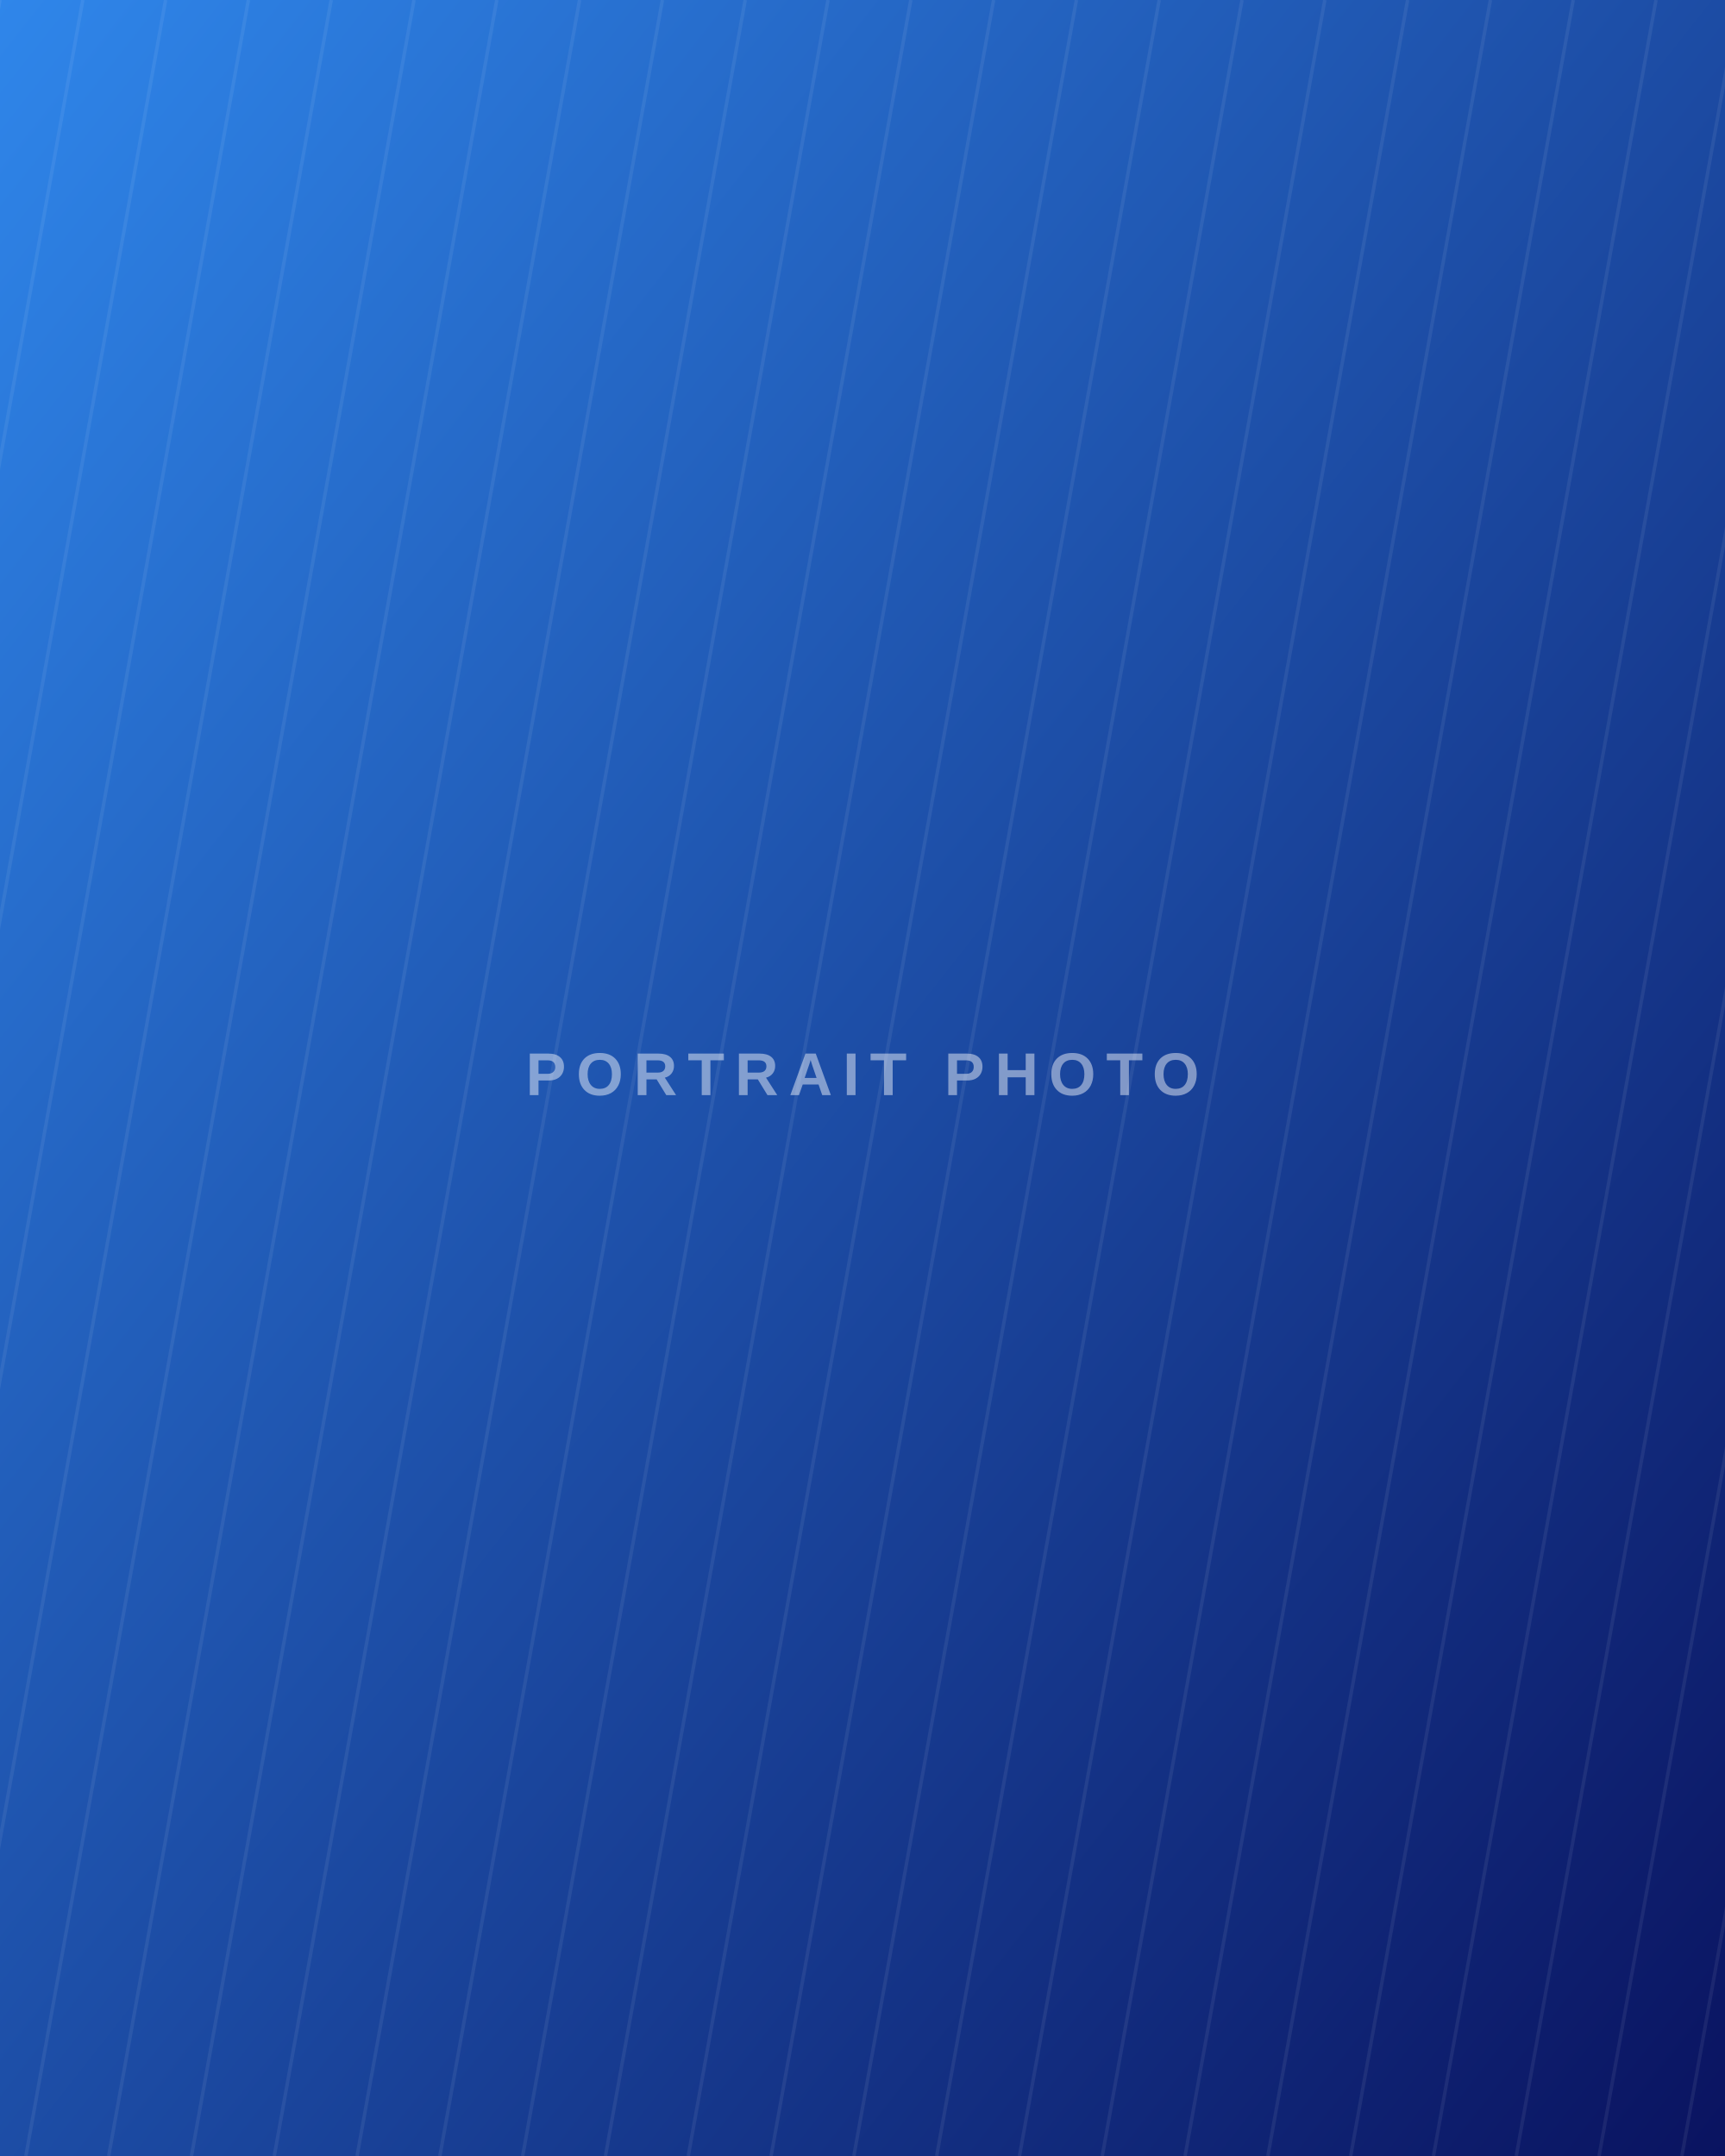
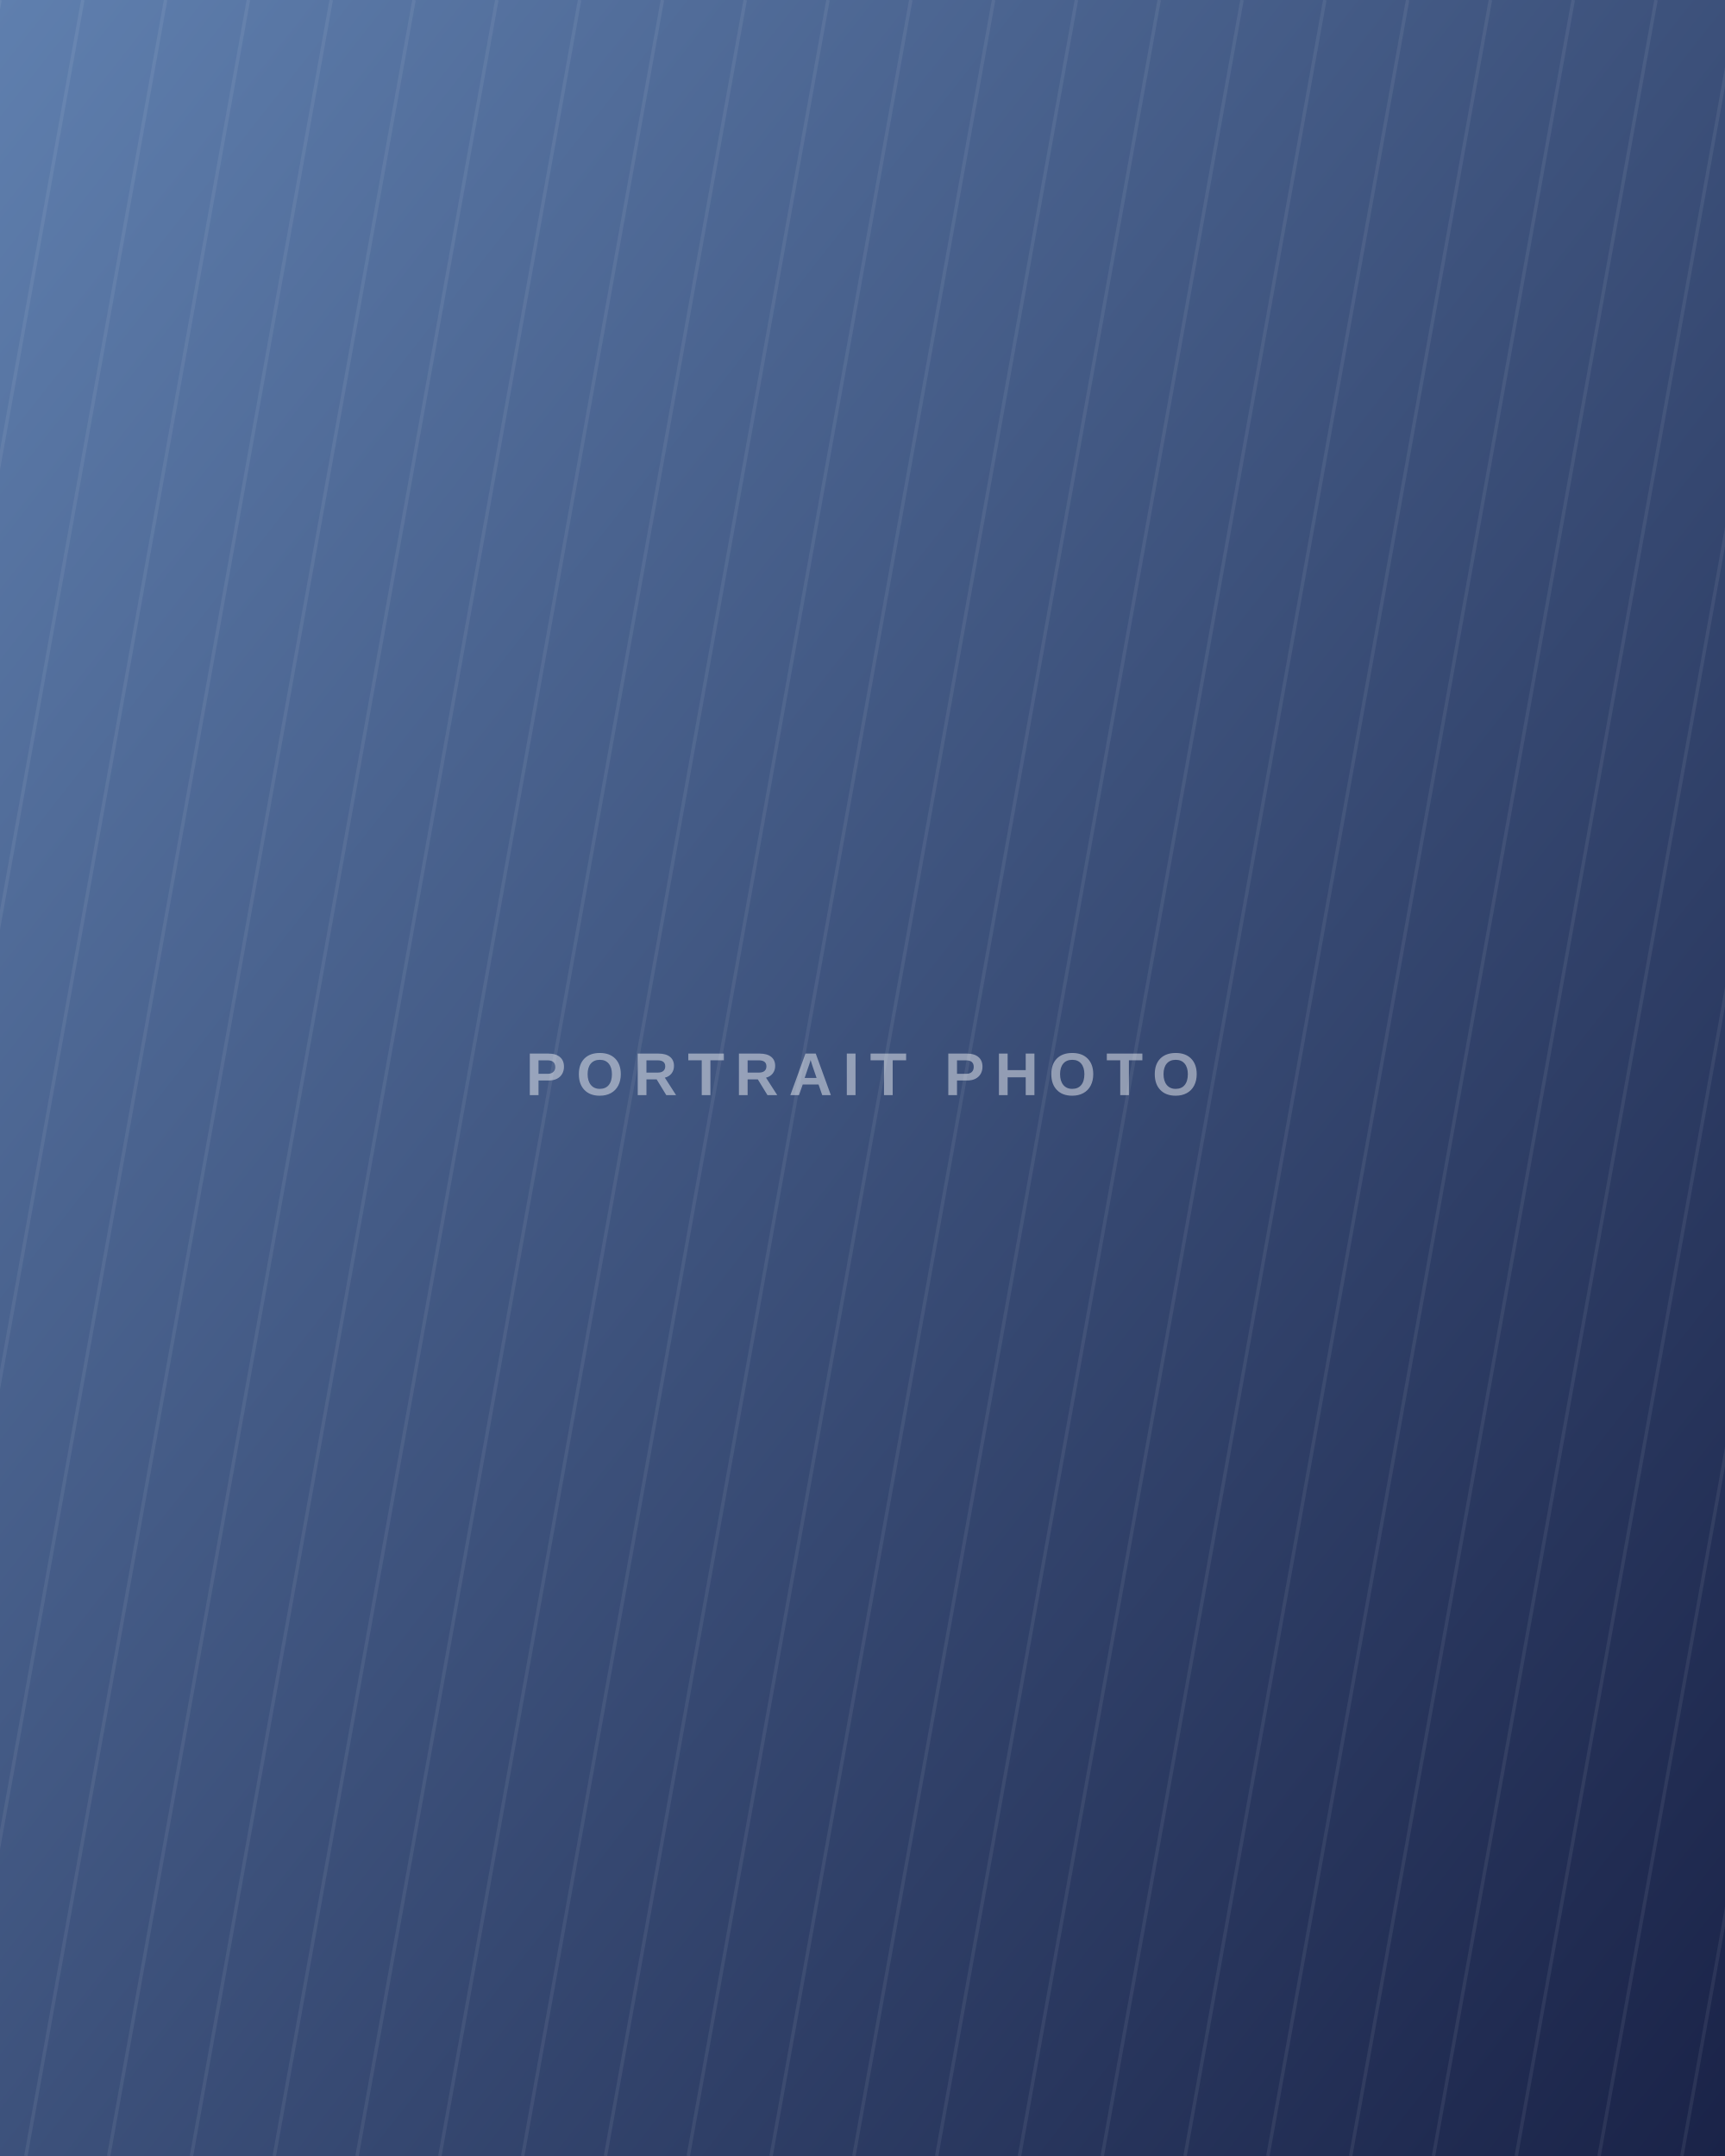
<svg xmlns="http://www.w3.org/2000/svg" width="1000" height="1250" viewBox="0 0 1000 1250">
  <defs>
    <linearGradient id="g" x1="0" y1="0" x2="1" y2="1">
-       <stop offset="0" stop-color="#2f86ea" />
-       <stop offset="1" stop-color="#0a1360" />
+       <stop offset="0" stop-color="#5f7fae" />
+       <stop offset="1" stop-color="#1a2348" />
    </linearGradient>
  </defs>
  <rect width="1000" height="1250" fill="url(#g)" />
  <line x1="0" y1="0" x2="-225" y2="1250" stroke="#ffffff" stroke-opacity=".07" stroke-width="2" />
  <line x1="48" y1="0" x2="-177" y2="1250" stroke="#ffffff" stroke-opacity=".07" stroke-width="2" />
  <line x1="96" y1="0" x2="-129" y2="1250" stroke="#ffffff" stroke-opacity=".07" stroke-width="2" />
  <line x1="144" y1="0" x2="-81" y2="1250" stroke="#ffffff" stroke-opacity=".07" stroke-width="2" />
  <line x1="192" y1="0" x2="-33" y2="1250" stroke="#ffffff" stroke-opacity=".07" stroke-width="2" />
  <line x1="240" y1="0" x2="15" y2="1250" stroke="#ffffff" stroke-opacity=".07" stroke-width="2" />
  <line x1="288" y1="0" x2="63" y2="1250" stroke="#ffffff" stroke-opacity=".07" stroke-width="2" />
  <line x1="336" y1="0" x2="111" y2="1250" stroke="#ffffff" stroke-opacity=".07" stroke-width="2" />
  <line x1="384" y1="0" x2="159" y2="1250" stroke="#ffffff" stroke-opacity=".07" stroke-width="2" />
  <line x1="432" y1="0" x2="207" y2="1250" stroke="#ffffff" stroke-opacity=".07" stroke-width="2" />
  <line x1="480" y1="0" x2="255" y2="1250" stroke="#ffffff" stroke-opacity=".07" stroke-width="2" />
  <line x1="528" y1="0" x2="303" y2="1250" stroke="#ffffff" stroke-opacity=".07" stroke-width="2" />
  <line x1="576" y1="0" x2="351" y2="1250" stroke="#ffffff" stroke-opacity=".07" stroke-width="2" />
  <line x1="624" y1="0" x2="399" y2="1250" stroke="#ffffff" stroke-opacity=".07" stroke-width="2" />
  <line x1="672" y1="0" x2="447" y2="1250" stroke="#ffffff" stroke-opacity=".07" stroke-width="2" />
  <line x1="720" y1="0" x2="495" y2="1250" stroke="#ffffff" stroke-opacity=".07" stroke-width="2" />
  <line x1="768" y1="0" x2="543" y2="1250" stroke="#ffffff" stroke-opacity=".07" stroke-width="2" />
  <line x1="816" y1="0" x2="591" y2="1250" stroke="#ffffff" stroke-opacity=".07" stroke-width="2" />
  <line x1="864" y1="0" x2="639" y2="1250" stroke="#ffffff" stroke-opacity=".07" stroke-width="2" />
  <line x1="912" y1="0" x2="687" y2="1250" stroke="#ffffff" stroke-opacity=".07" stroke-width="2" />
  <line x1="960" y1="0" x2="735" y2="1250" stroke="#ffffff" stroke-opacity=".07" stroke-width="2" />
  <line x1="1008" y1="0" x2="783" y2="1250" stroke="#ffffff" stroke-opacity=".07" stroke-width="2" />
  <line x1="1056" y1="0" x2="831" y2="1250" stroke="#ffffff" stroke-opacity=".07" stroke-width="2" />
  <line x1="1104" y1="0" x2="879" y2="1250" stroke="#ffffff" stroke-opacity=".07" stroke-width="2" />
  <line x1="1152" y1="0" x2="927" y2="1250" stroke="#ffffff" stroke-opacity=".07" stroke-width="2" />
  <line x1="1200" y1="0" x2="975" y2="1250" stroke="#ffffff" stroke-opacity=".07" stroke-width="2" />
  <line x1="1248" y1="0" x2="1023" y2="1250" stroke="#ffffff" stroke-opacity=".07" stroke-width="2" />
  <line x1="1296" y1="0" x2="1071" y2="1250" stroke="#ffffff" stroke-opacity=".07" stroke-width="2" />
  <line x1="1344" y1="0" x2="1119" y2="1250" stroke="#ffffff" stroke-opacity=".07" stroke-width="2" />
  <line x1="1392" y1="0" x2="1167" y2="1250" stroke="#ffffff" stroke-opacity=".07" stroke-width="2" />
  <text x="50%" y="50%" fill="#ffffff" fill-opacity=".45" font-family="Arial Narrow, Arial, sans-serif" font-weight="700" font-size="35" letter-spacing="6" text-anchor="middle" dominant-baseline="middle">PORTRAIT PHOTO</text>
</svg>
